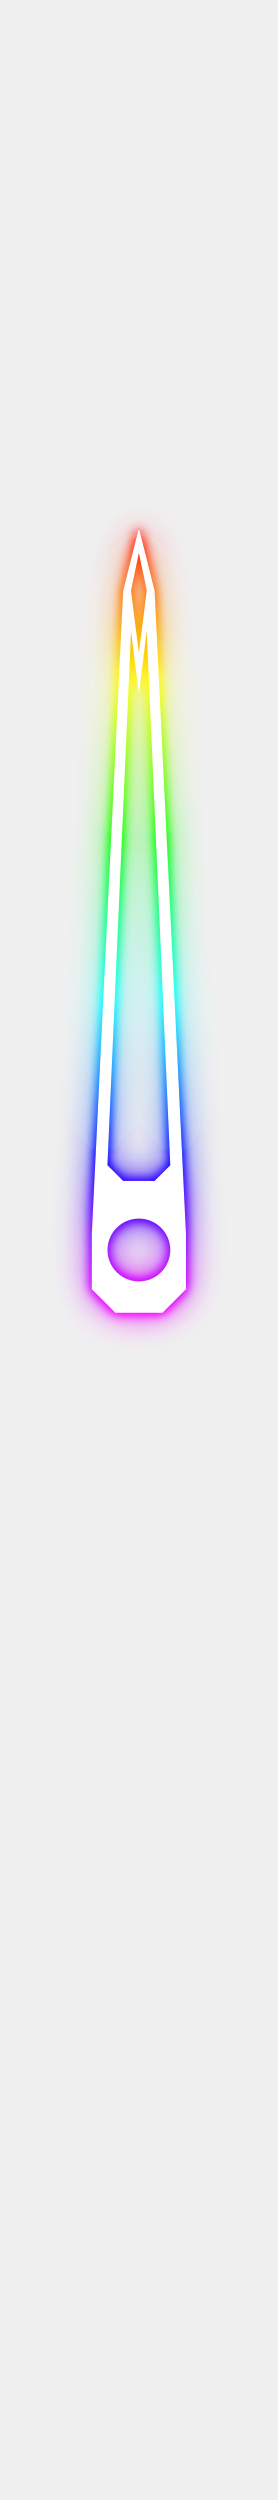
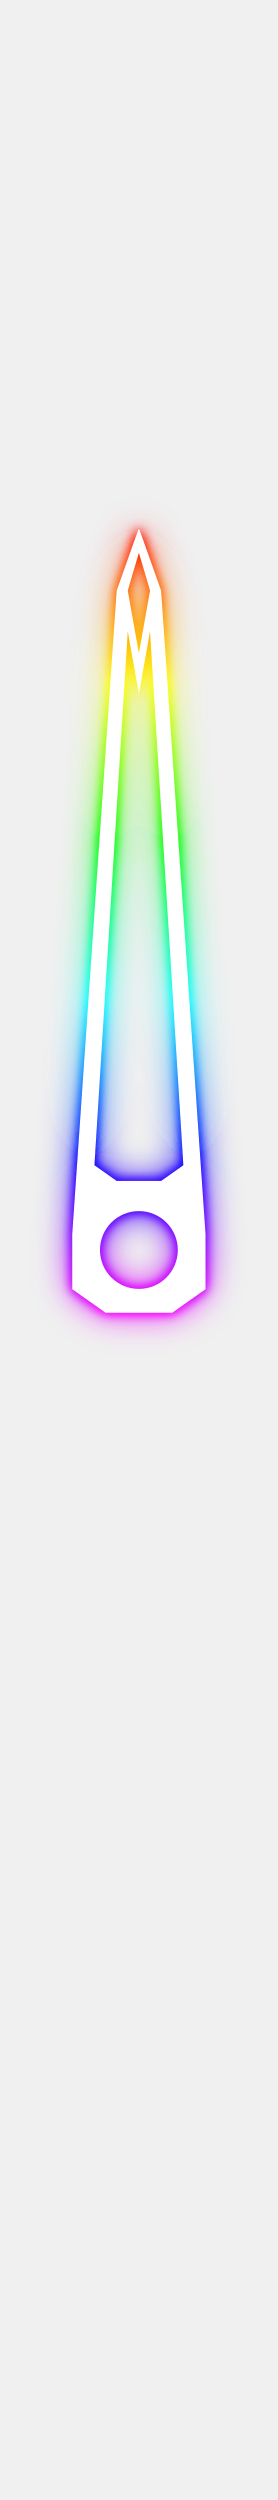
<svg xmlns="http://www.w3.org/2000/svg" width="50" height="450" viewBox="0 0 50 450" version="1.1" id="svg1">
  <defs id="defs1">
    <linearGradient id="prismGradient" x1="0%" y1="0%" x2="0%" y2="100%">
      <stop offset="0%" stop-color="#ff0000" />
      <stop offset="20%" stop-color="#ffff00" />
      <stop offset="40%" stop-color="#00ff00" />
      <stop offset="60%" stop-color="#00ffff" />
      <stop offset="80%" stop-color="#0000ff" />
      <stop offset="100%" stop-color="#ff00ff" />
    </linearGradient>
    <filter id="glow" x="-50%" y="-50%" width="200%" height="200%">
      <feGaussianBlur stdDeviation="1" result="blur1" />
      <feGaussianBlur stdDeviation="3" result="blur2" />
      <feMerge>
        <feMergeNode in="blur2" />
        <feMergeNode in="blur1" />
        <feMergeNode in="blur1" />
        <feMergeNode in="SourceGraphic" />
      </feMerge>
    </filter>
  </defs>
-   <path style="             baseline-shift: baseline;             display: inline;             overflow: visible;             vector-effect: none;             enable-background: accumulate;             stop-color: #000000;             stop-opacity: 1;             opacity: 1;             filter: url(#glow);         " fill="url(#prismGradient)" d="           M 25,95   l -2.83,11.3   l -5.65,115.87   l 0,9.89   l 4.24,4.24   l 8.48,0   l 4.24,-4.24   l 0,-9.89   l -5.65,-115.87   l -2.83,-11.3 z    M 19.35,225   a 5.65,5.65 0 1,1 11.3,0   a 5.65,5.65 0 1,1 -11.3,0 z    M 25,99.52   l 1.41,6.78   l -1.41,11.3   l -1.41,-11.3   l 1.41,-6.78 z    M 23.59,113.65   l 1.41,11.3   l 1.41,-11.3   l 4.24,96.09   l -2.83,2.83   l -5.65,0   l -2.83,-2.83 z" id="path2" />
-   <path style="             baseline-shift: baseline;             display: inline;             overflow: visible;             vector-effect: none;             enable-background: accumulate;             stop-color: #000000;             stop-opacity: 1;             opacity: 1;         " d="   M 25,95   l -2.83,11.3   l -5.65,115.87   l 0,9.89   l 4.24,4.24   l 8.48,0   l 4.24,-4.24   l 0,-9.89   l -5.65,-115.87   l -2.83,-11.3 z    M 19.35,225   a 5.65,5.65 0 1,1 11.3,0   a 5.65,5.65 0 1,1 -11.3,0 z    M 25,99.52   l 1.41,6.78   l -1.41,11.3   l -1.41,-11.3   l 1.41,-6.78 z    M 23.59,113.65   l 1.41,11.3   l 1.41,-11.3   l 4.24,96.09   l -2.83,2.83   l -5.65,0   l -2.83,-2.83 z" fill-rule="evenodd" fill="#ffffff" id="path1" />
+   <path style="             baseline-shift: baseline;             display: inline;             overflow: visible;             vector-effect: none;             enable-background: accumulate;             stop-color: #000000;             stop-opacity: 1;             opacity: 1;             filter: url(#glow);         " fill="url(#prismGradient)" d="M 25,95 l -4,11.3 l -8,115.87 l 0,9.89 l 6,4.24 l 12,0 l 6,-4.24 l 0,-9.89 l -8,-115.87 l -4,-11.3 z M 18,225 a 7,7 0 1,1 14,0 a 7,7 0 1,1 -14,0 z M 25,99.52 l 2,6.78 l -2,11.3 l -2,-11.3 l 2,-6.78 z M 23,113.65 l 2,11.3 l 2,-11.3 l 6,96.09 l -4,2.83 l -8,0 l -4,-2.83 z" id="path2" />
+   <path style="             baseline-shift: baseline;             display: inline;             overflow: visible;             vector-effect: none;             enable-background: accumulate;             stop-color: #000000;             stop-opacity: 1;             opacity: 1;         " d=" M 25,95 l -4,11.3 l -8,115.87 l 0,9.89 l 6,4.24 l 12,0 l 6,-4.24 l 0,-9.89 l -8,-115.87 l -4,-11.3 z M 18,225 a 7,7 0 1,1 14,0 a 7,7 0 1,1 -14,0 z M 25,99.52 l 2,6.78 l -2,11.3 l -2,-11.3 l 2,-6.78 z M 23,113.65 l 2,11.3 l 2,-11.3 l 6,96.09 l -4,2.83 l -8,0 l -4,-2.83 z" fill-rule="evenodd" fill="#ffffff" id="path1" />
</svg>
